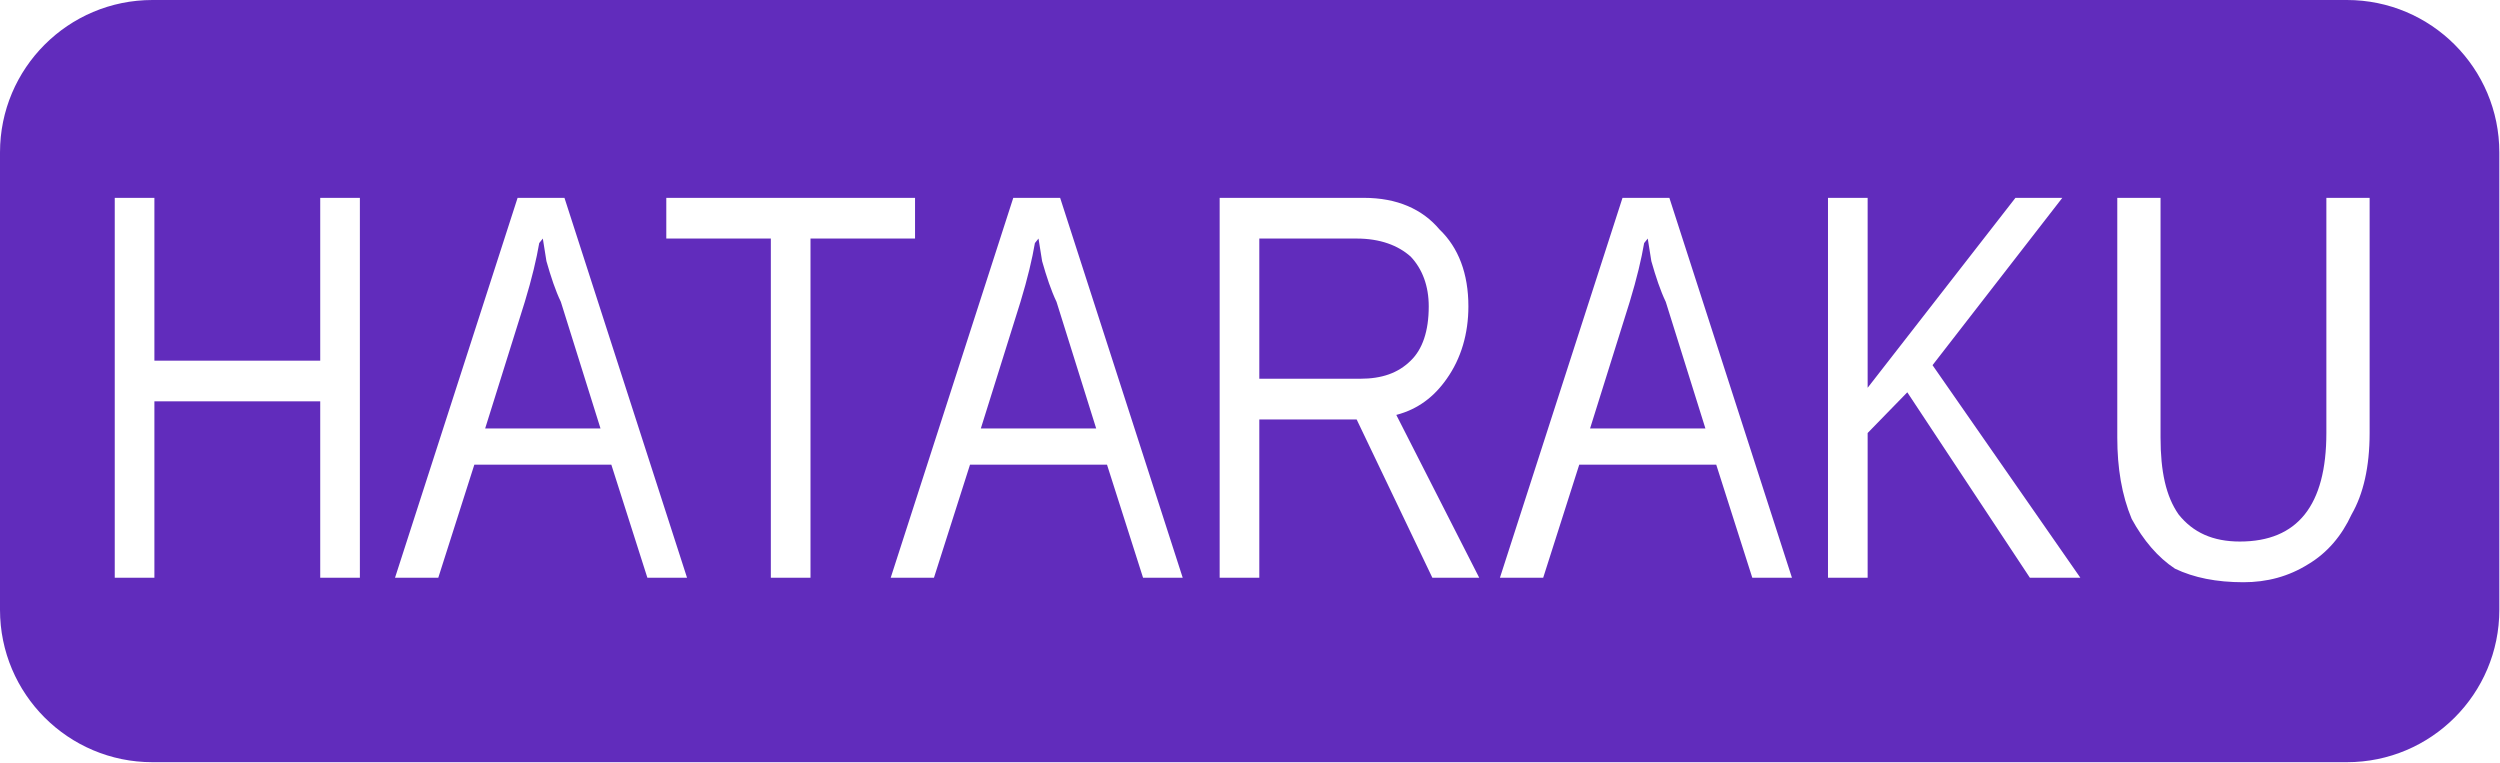
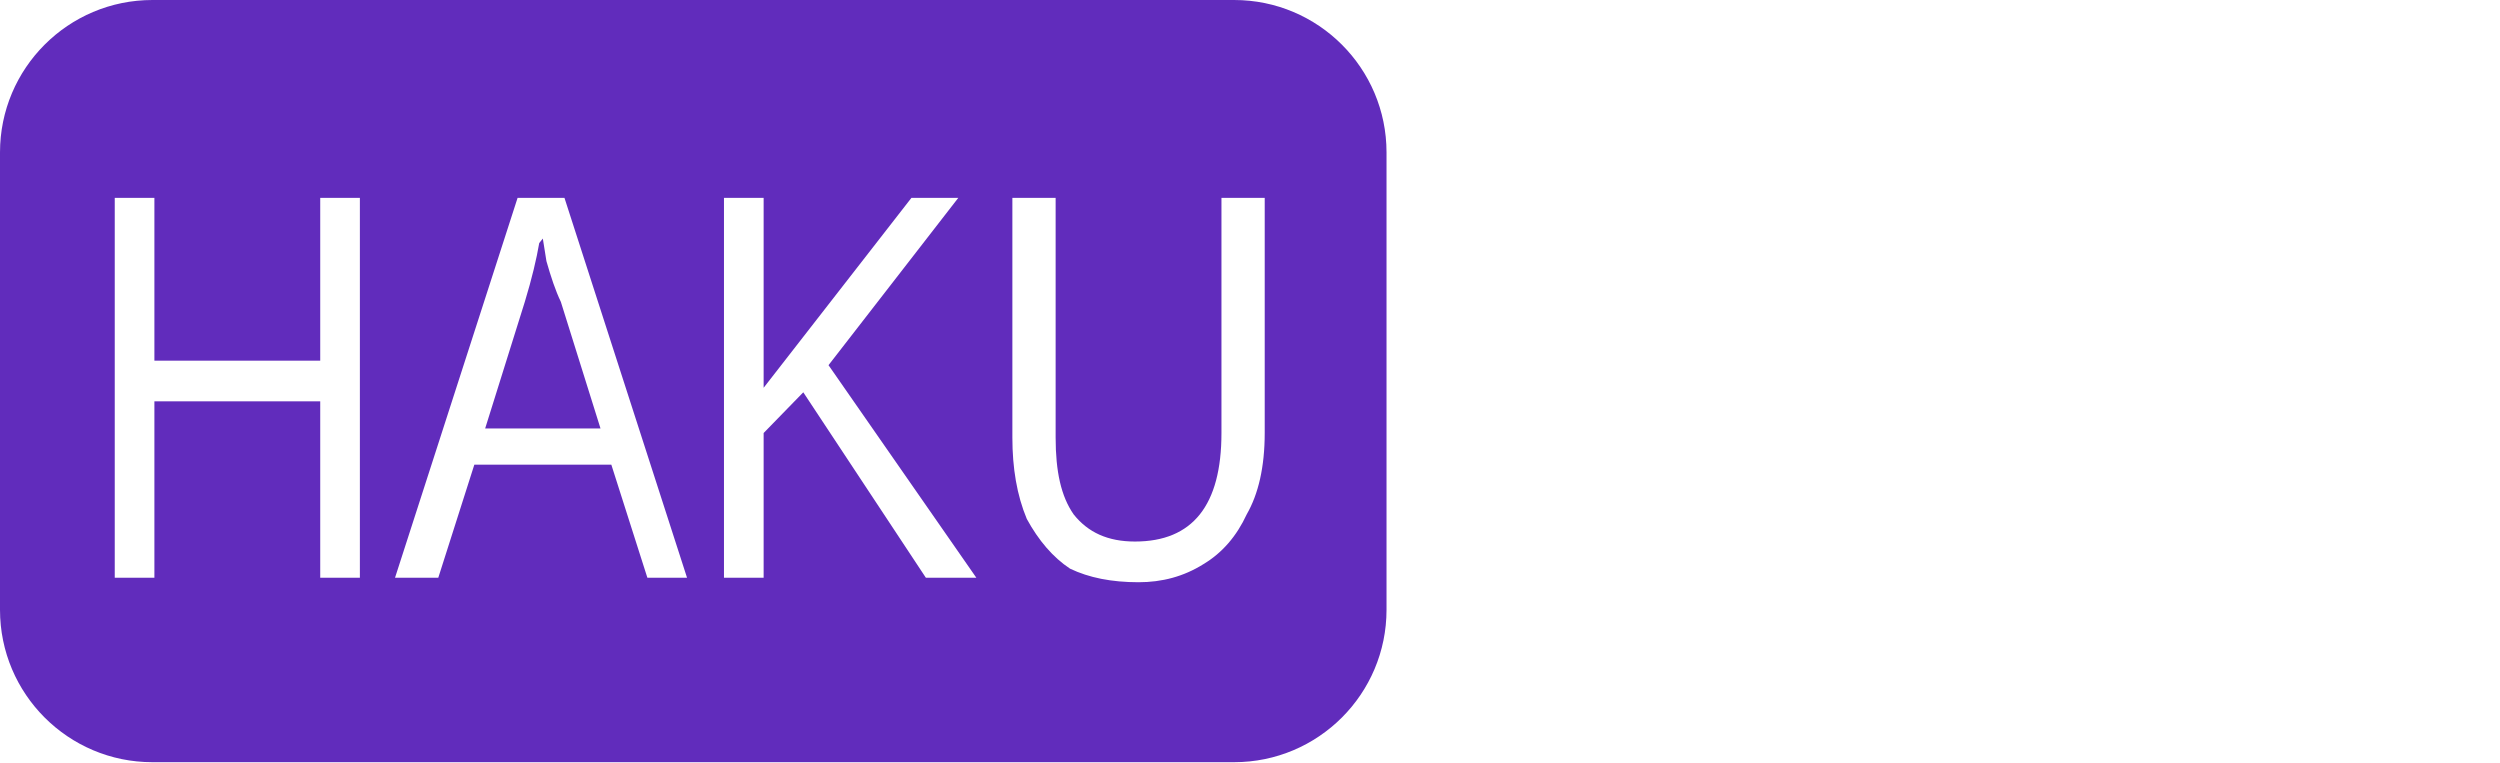
<svg xmlns="http://www.w3.org/2000/svg" width="164" height="50" viewBox="0 0 164 50" fill="none">
-   <rect width="163.956" height="50" rx="10" fill="#612cbc" style="" />
-   <text style="fill: rgb(255, 255, 255); font-family: Arial, sans-serif; font-size: 1.9px; white-space: pre;" transform="matrix(15.13493, 0, 0, 18.98569, -278.2628, -350.7155)" x="18.728" y="20.466">HATARAKU</text>
+   <rect width="90.956" height="50" rx="10" fill="#612cbc" style="" />
+   <text style="fill: rgb(255, 255, 255); font-family: Arial, sans-serif; font-size: 1.9px; white-space: pre;" transform="matrix(15.13493, 0, 0, 18.98569, -278.2628, -350.7155)" x="18.728" y="20.466">HAKU</text>
</svg>
